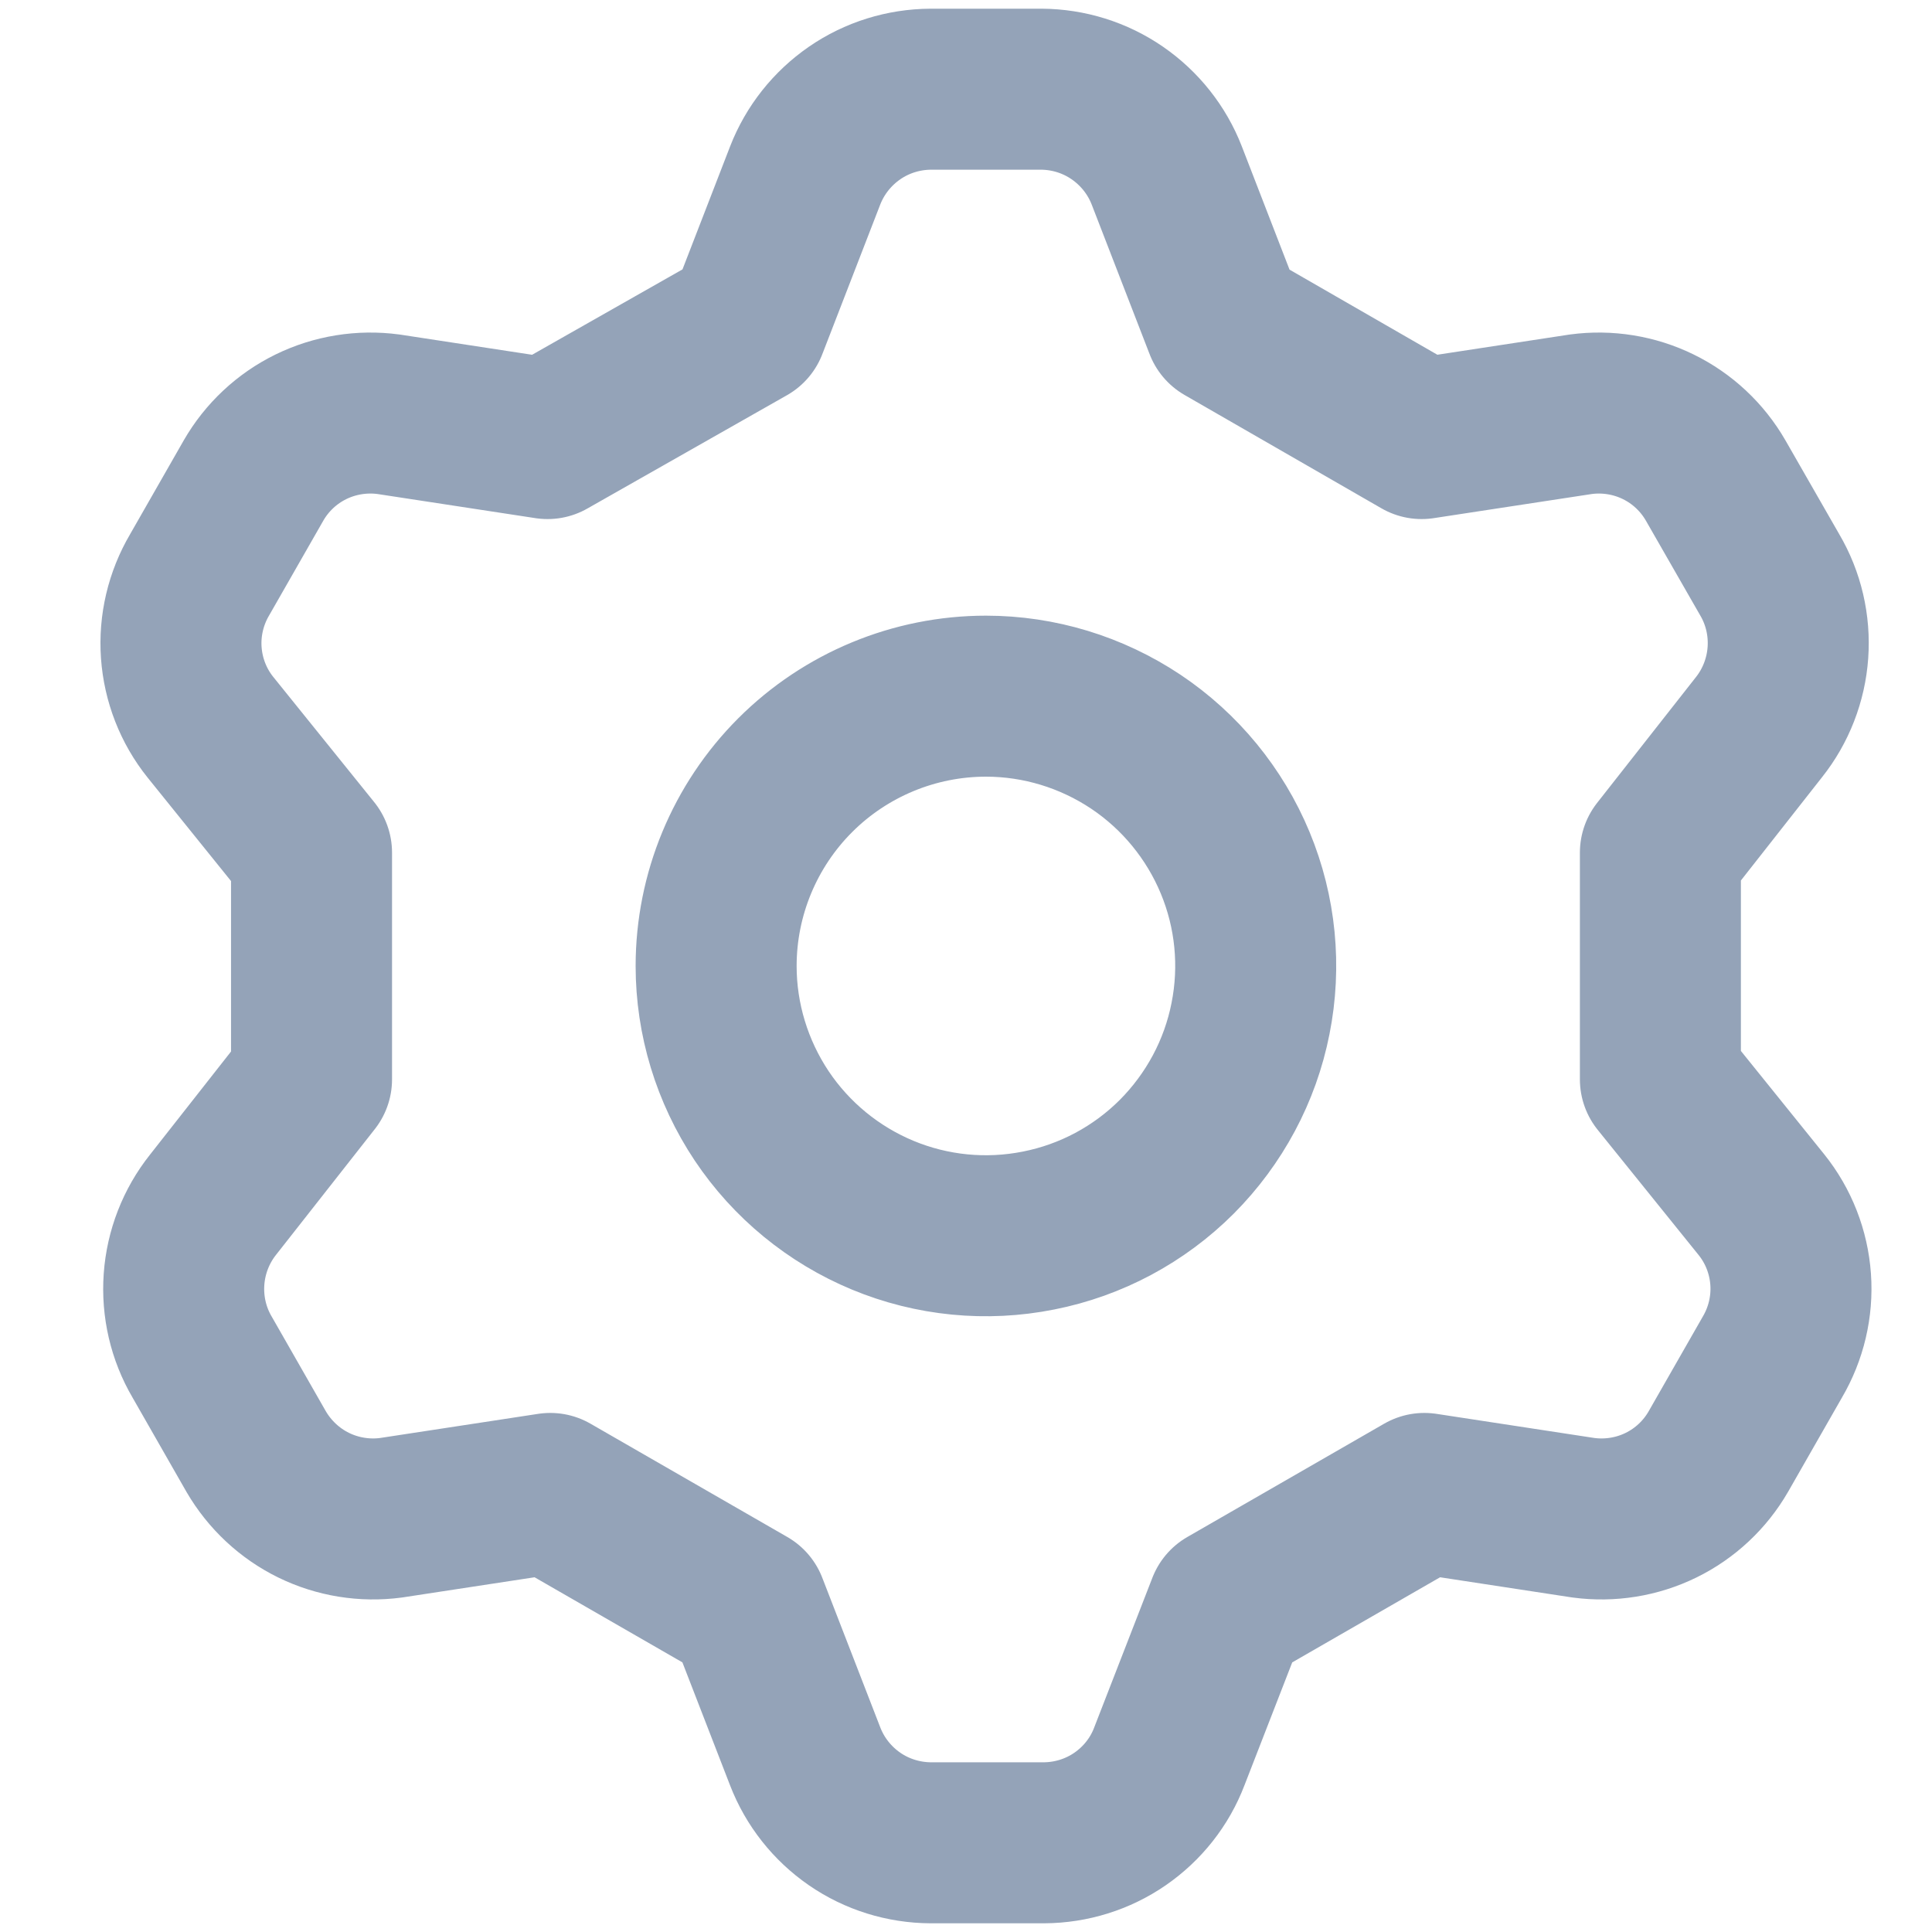
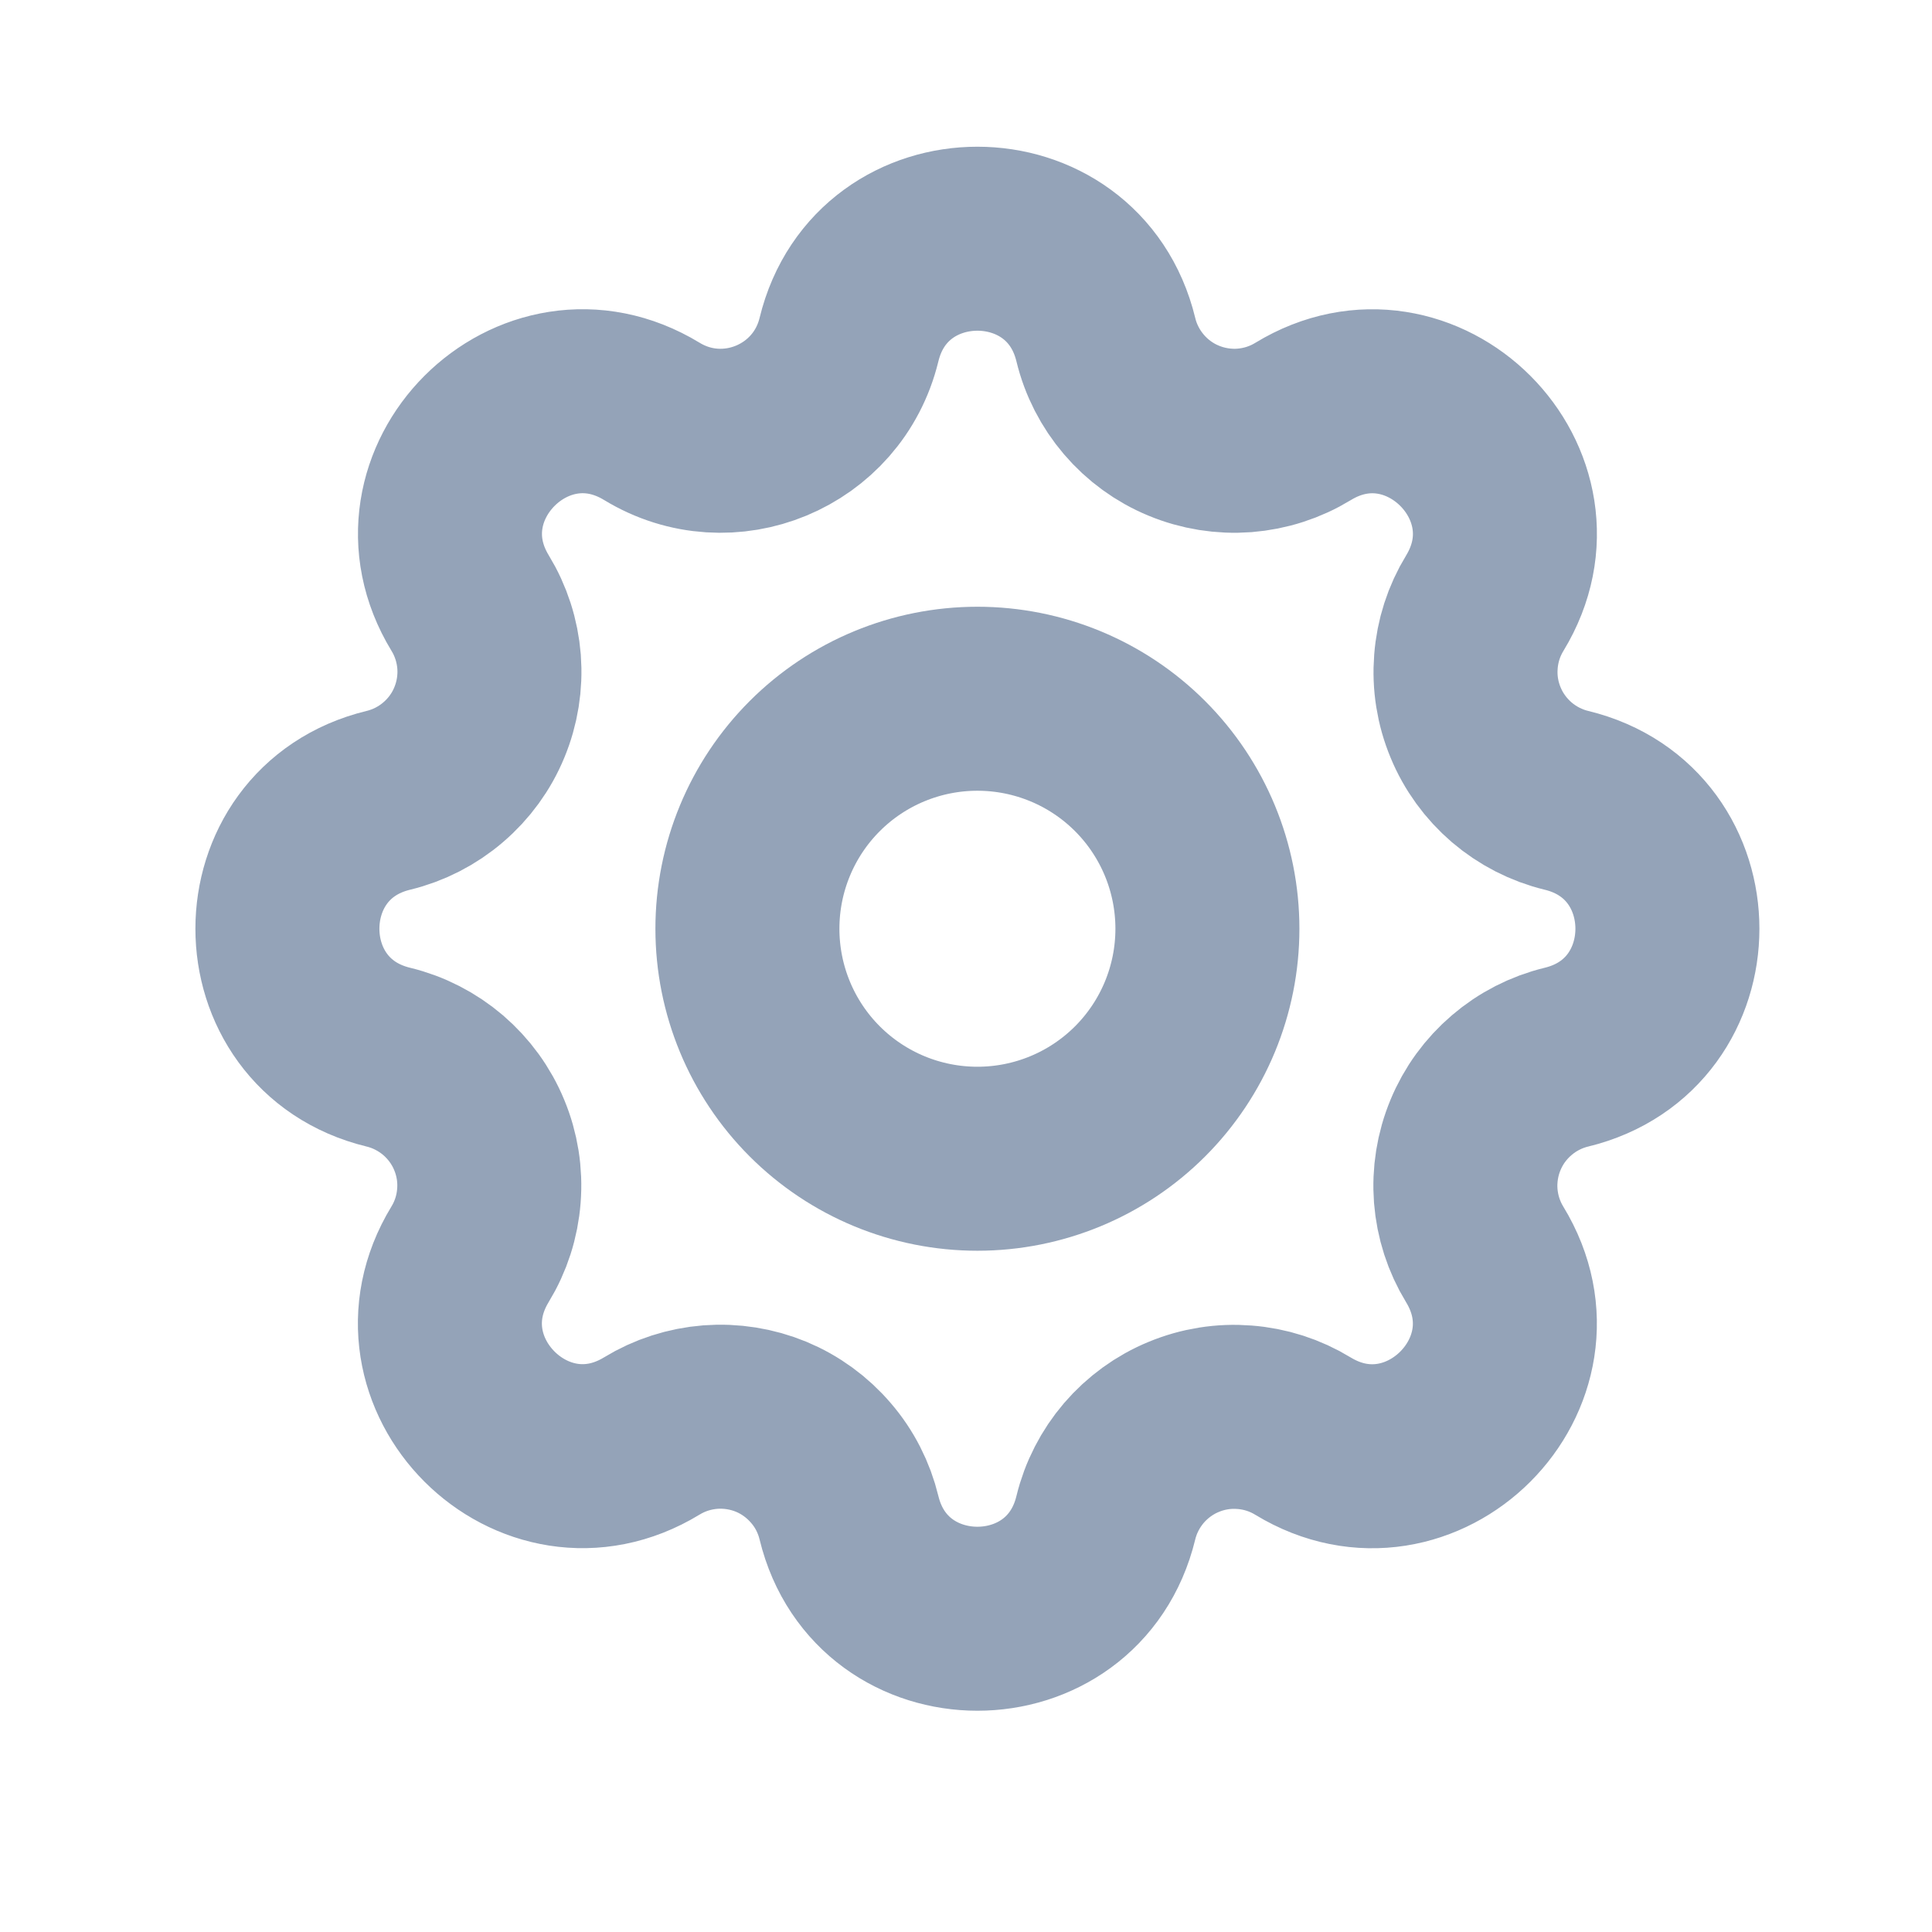
- <svg xmlns="http://www.w3.org/2000/svg" width="12" height="12" viewBox="0 0 12 12" fill="none">
-   <g id="cog--work-loading-cog-gear-settings-machine">
-     <path id="Vector" d="M4.641 2.02L5.001 1.09C5.062 0.933 5.169 0.798 5.308 0.702C5.447 0.606 5.612 0.555 5.781 0.554H6.468C6.636 0.555 6.801 0.606 6.94 0.702C7.079 0.798 7.186 0.933 7.247 1.09L7.607 2.02L8.83 2.724L9.819 2.573C9.983 2.551 10.151 2.578 10.3 2.651C10.449 2.724 10.573 2.84 10.656 2.984L10.992 3.57C11.078 3.716 11.117 3.885 11.105 4.054C11.093 4.223 11.03 4.385 10.925 4.517L10.313 5.296V6.704L10.941 7.483C11.047 7.615 11.11 7.777 11.122 7.946C11.134 8.115 11.094 8.284 11.008 8.43L10.673 9.016C10.59 9.16 10.466 9.276 10.317 9.349C10.168 9.422 10 9.449 9.835 9.427L8.847 9.276L7.624 9.98L7.263 10.909C7.203 11.067 7.096 11.202 6.957 11.298C6.818 11.394 6.653 11.445 6.484 11.446H5.781C5.612 11.445 5.447 11.394 5.308 11.298C5.169 11.202 5.062 11.067 5.001 10.909L4.641 9.98L3.418 9.276L2.429 9.427C2.265 9.449 2.097 9.422 1.948 9.349C1.799 9.276 1.675 9.16 1.591 9.016L1.256 8.43C1.17 8.284 1.131 8.115 1.143 7.946C1.155 7.777 1.218 7.615 1.323 7.483L1.935 6.704V5.296L1.307 4.517C1.201 4.385 1.138 4.223 1.126 4.054C1.114 3.885 1.154 3.716 1.24 3.57L1.575 2.984C1.658 2.84 1.782 2.724 1.931 2.651C2.08 2.578 2.248 2.551 2.413 2.573L3.401 2.724L4.641 2.02ZM4.448 6C4.448 6.331 4.547 6.655 4.731 6.931C4.915 7.206 5.177 7.421 5.483 7.548C5.789 7.675 6.126 7.708 6.451 7.643C6.776 7.579 7.075 7.419 7.309 7.185C7.543 6.95 7.703 6.652 7.767 6.327C7.832 6.002 7.799 5.665 7.672 5.359C7.545 5.053 7.33 4.791 7.055 4.607C6.779 4.423 6.455 4.324 6.124 4.324C5.68 4.324 5.253 4.501 4.939 4.815C4.625 5.129 4.448 5.556 4.448 6Z" stroke="#94A3B8" stroke-linecap="round" stroke-linejoin="round" />
-   </g>
+ <svg xmlns="http://www.w3.org/2000/svg" width="21" height="21" viewBox="0 0 21 21" fill="none">
+   <path d="M9.228 3.692C9.583 2.229 11.665 2.229 12.02 3.692C12.073 3.912 12.178 4.116 12.325 4.288C12.472 4.46 12.657 4.595 12.866 4.681C13.075 4.768 13.302 4.804 13.527 4.787C13.753 4.769 13.971 4.699 14.164 4.581C15.45 3.797 16.922 5.269 16.139 6.556C16.021 6.749 15.951 6.967 15.934 7.192C15.916 7.418 15.952 7.644 16.039 7.853C16.125 8.062 16.26 8.247 16.431 8.394C16.603 8.541 16.807 8.646 17.026 8.699C18.49 9.054 18.49 11.136 17.026 11.491C16.807 11.544 16.602 11.649 16.431 11.796C16.259 11.943 16.124 12.128 16.038 12.337C15.951 12.546 15.915 12.773 15.932 12.998C15.95 13.224 16.02 13.442 16.138 13.635C16.922 14.921 15.45 16.393 14.163 15.61C13.97 15.492 13.752 15.422 13.527 15.405C13.301 15.387 13.075 15.423 12.866 15.51C12.657 15.596 12.472 15.731 12.325 15.902C12.178 16.074 12.073 16.278 12.02 16.497C11.665 17.961 9.583 17.961 9.228 16.497C9.175 16.278 9.071 16.073 8.923 15.902C8.776 15.73 8.591 15.595 8.382 15.508C8.173 15.422 7.946 15.386 7.721 15.403C7.495 15.421 7.277 15.491 7.084 15.609C5.798 16.392 4.326 14.921 5.109 13.634C5.227 13.441 5.297 13.223 5.314 12.998C5.332 12.772 5.296 12.546 5.209 12.337C5.123 12.128 4.988 11.943 4.817 11.796C4.645 11.649 4.441 11.544 4.222 11.491C2.758 11.136 2.758 9.054 4.222 8.699C4.441 8.646 4.646 8.541 4.817 8.394C4.989 8.247 5.124 8.062 5.21 7.853C5.297 7.644 5.333 7.417 5.316 7.192C5.298 6.966 5.228 6.748 5.11 6.555C4.327 5.269 5.798 3.797 7.085 4.58C7.918 5.087 8.998 4.638 9.228 3.692Z" stroke="#94A3B8" stroke-width="2" stroke-linecap="round" stroke-linejoin="round" />
+   <path d="M8.124 10.095C8.124 10.758 8.387 11.394 8.856 11.863C9.325 12.332 9.961 12.595 10.624 12.595C11.287 12.595 11.923 12.332 12.392 11.863C12.861 11.394 13.124 10.758 13.124 10.095C13.124 9.432 12.861 8.796 12.392 8.327C11.923 7.858 11.287 7.595 10.624 7.595C9.961 7.595 9.325 7.858 8.856 8.327C8.387 8.796 8.124 9.432 8.124 10.095Z" stroke="#94A3B8" stroke-width="2" stroke-linecap="round" stroke-linejoin="round" />
</svg>
